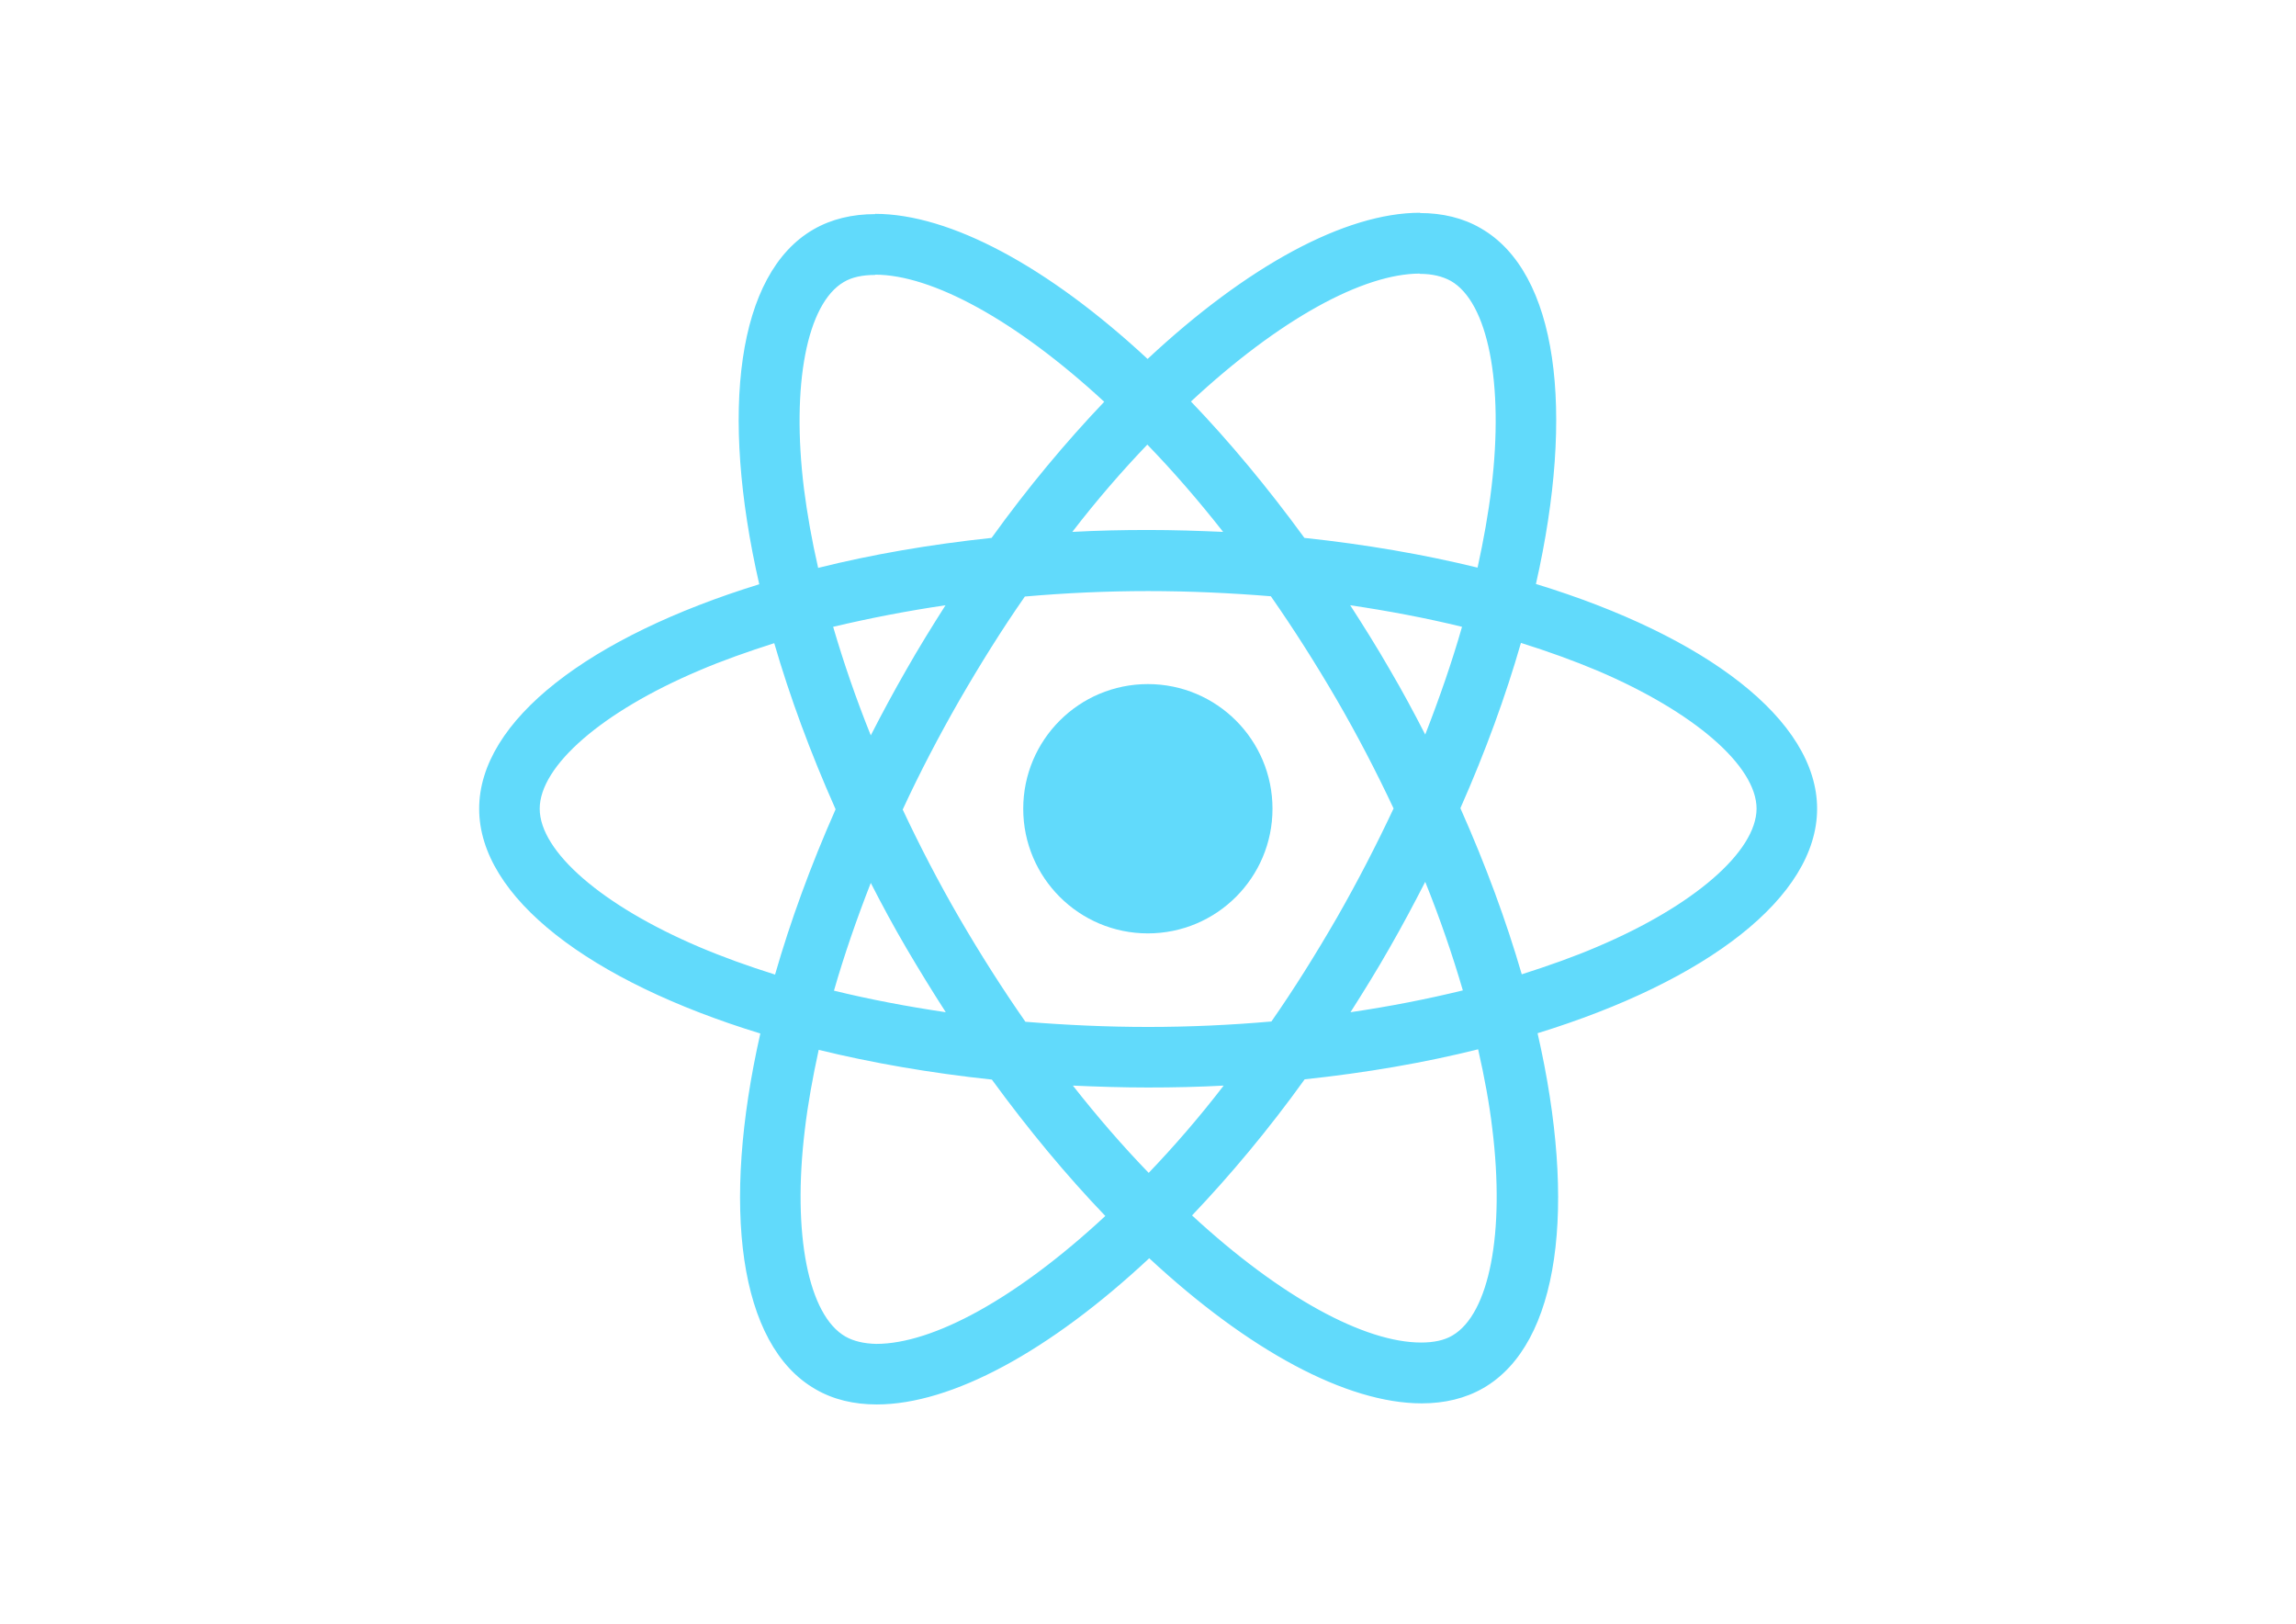
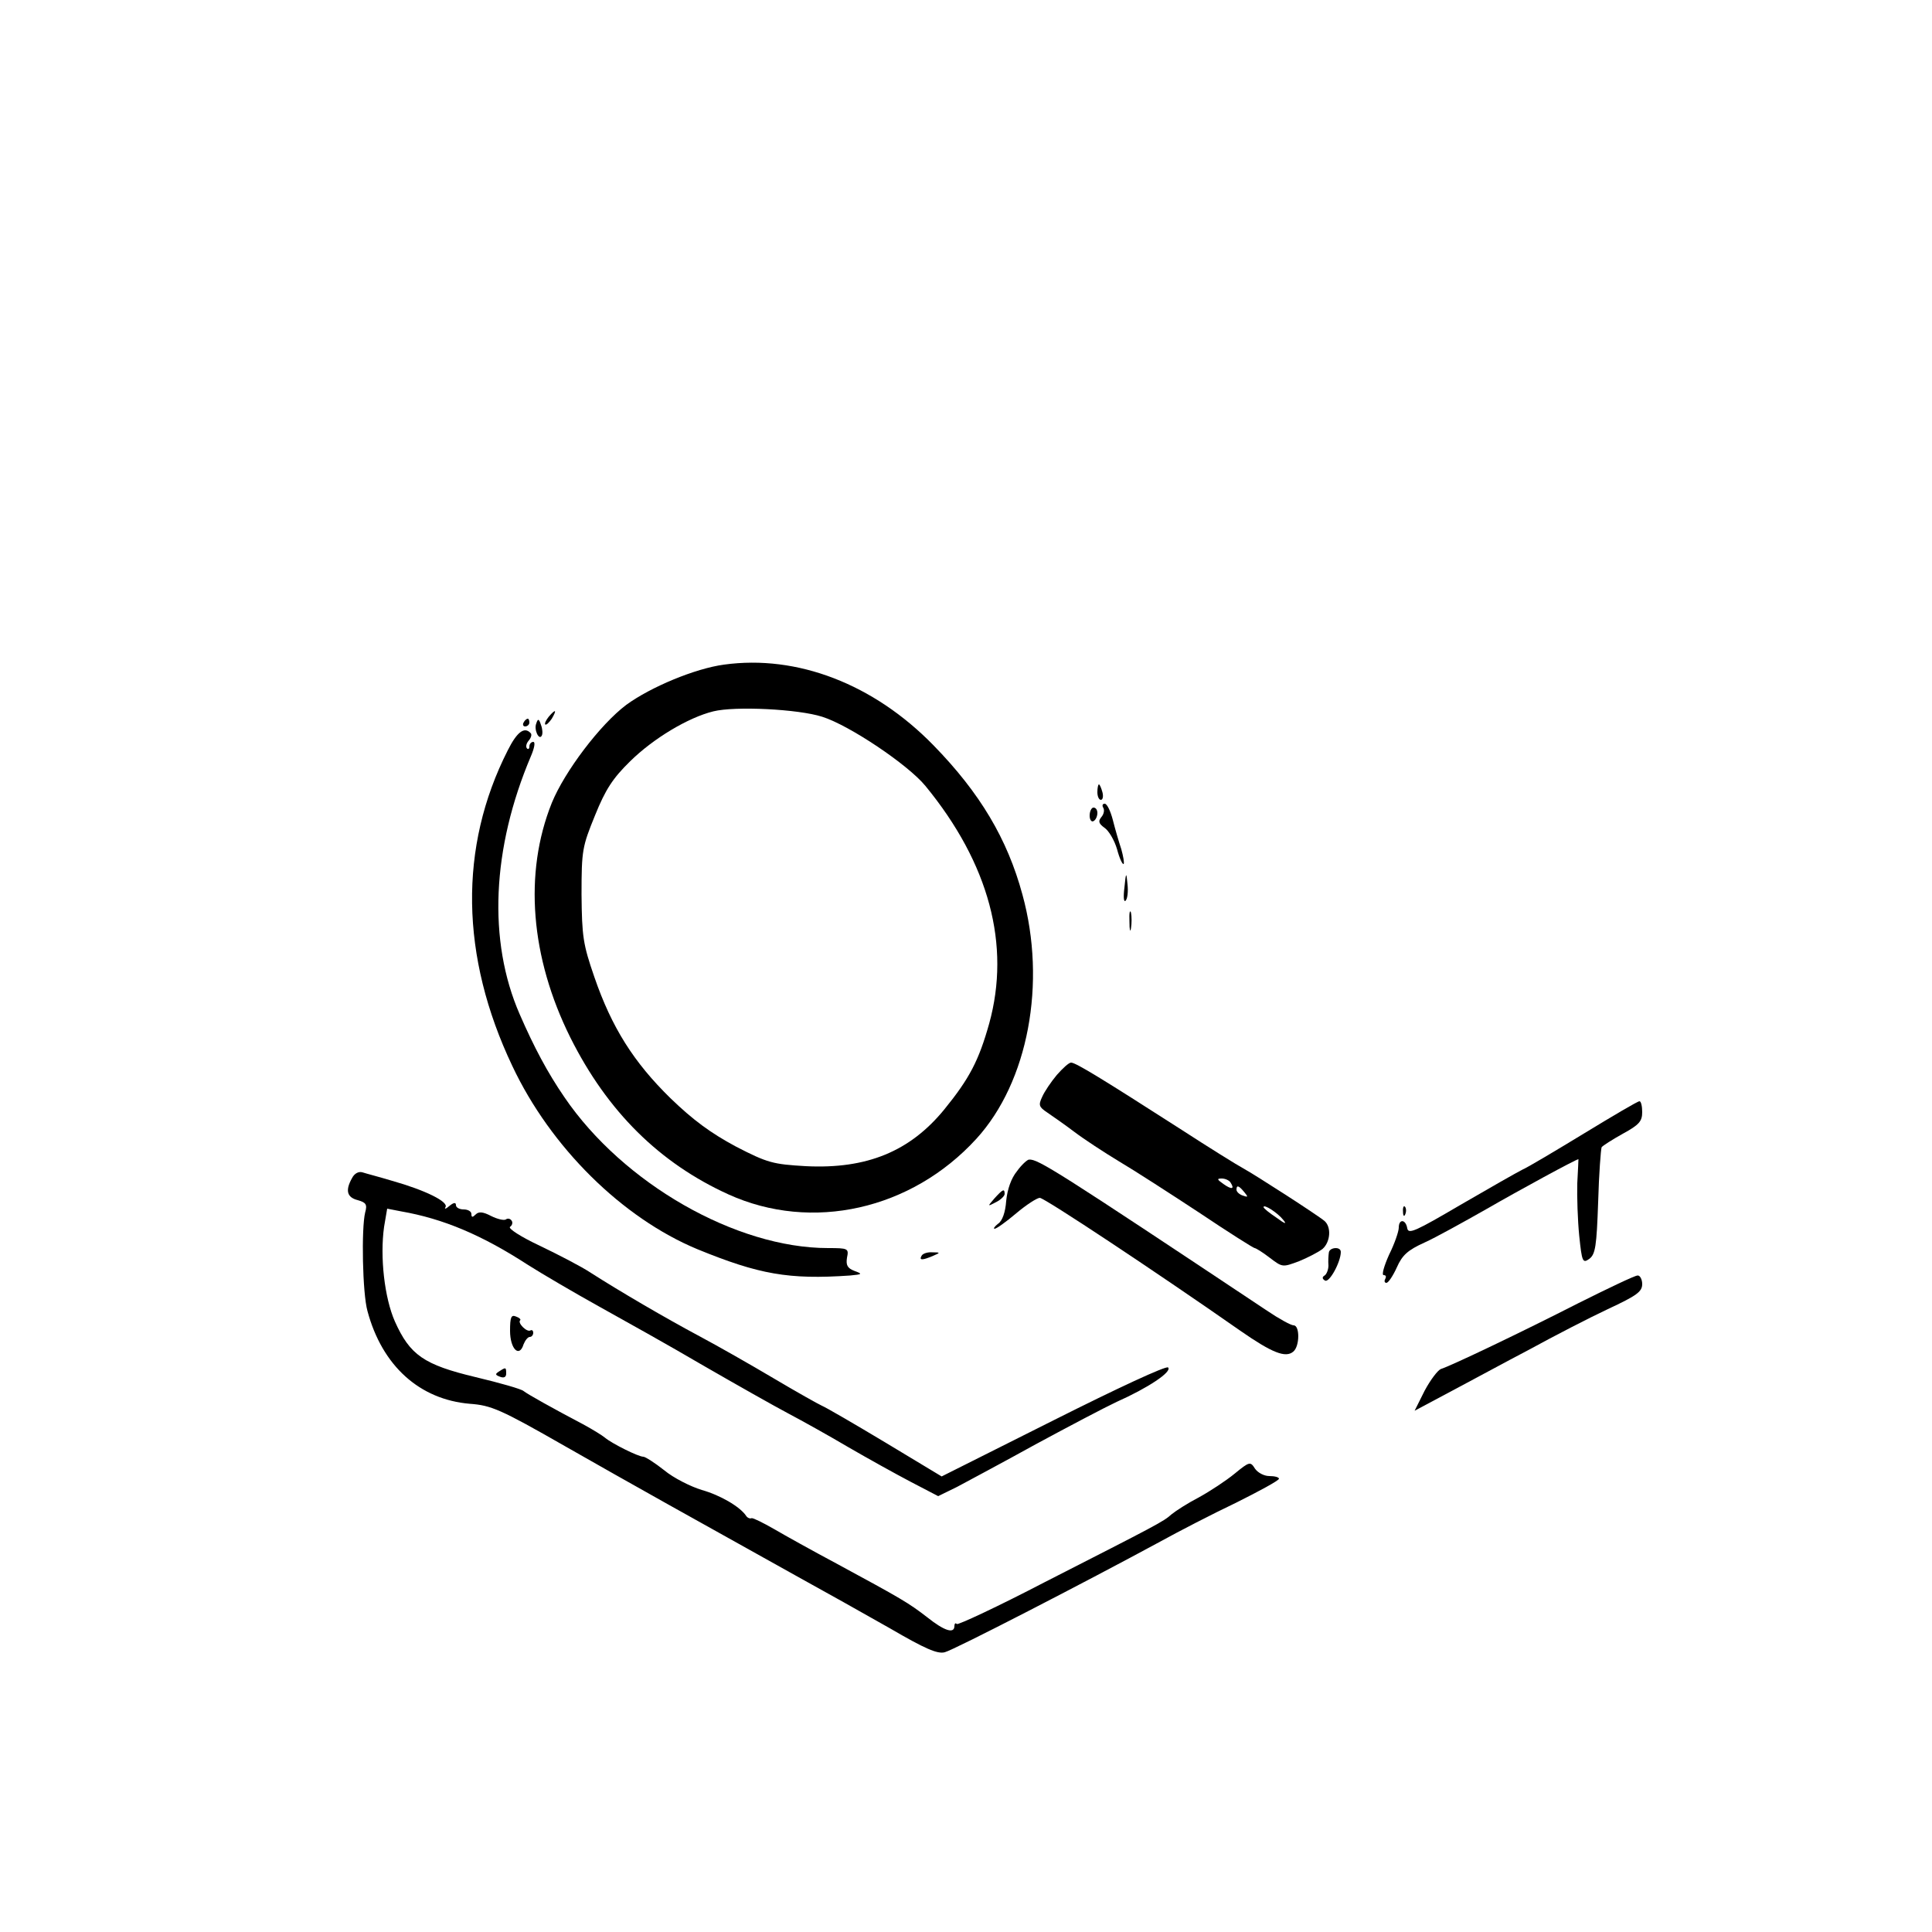
- <svg xmlns="http://www.w3.org/2000/svg" viewBox="0 0 841.9 595.3">
-   <g fill="#61DAFB">
-     <path d="M666.3 296.5c0-32.5-40.7-63.3-103.1-82.4 14.4-63.6 8-114.2-20.2-130.4-6.5-3.8-14.1-5.6-22.4-5.6v22.3c4.6 0 8.3.9 11.4 2.6 13.6 7.8 19.5 37.5 14.9 75.7-1.1 9.4-2.9 19.3-5.1 29.4-19.6-4.8-41-8.5-63.5-10.9-13.5-18.5-27.5-35.3-41.6-50 32.6-30.3 63.2-46.9 84-46.9V78c-27.5 0-63.5 19.6-99.9 53.6-36.4-33.8-72.4-53.2-99.9-53.2v22.3c20.7 0 51.4 16.5 84 46.6-14 14.7-28 31.4-41.3 49.9-22.6 2.4-44 6.1-63.6 11-2.3-10-4-19.7-5.2-29-4.7-38.2 1.1-67.9 14.6-75.8 3-1.8 6.9-2.6 11.5-2.6V78.5c-8.4 0-16 1.8-22.6 5.6-28.1 16.2-34.4 66.7-19.9 130.1-62.2 19.2-102.7 49.9-102.7 82.3 0 32.5 40.7 63.3 103.1 82.4-14.4 63.6-8 114.2 20.2 130.4 6.5 3.8 14.1 5.6 22.5 5.6 27.5 0 63.5-19.6 99.9-53.6 36.4 33.8 72.4 53.2 99.9 53.2 8.4 0 16-1.8 22.6-5.6 28.1-16.2 34.4-66.7 19.9-130.1 62-19.1 102.5-49.9 102.5-82.3zm-130.2-66.7c-3.7 12.9-8.3 26.2-13.5 39.5-4.1-8-8.4-16-13.1-24-4.6-8-9.5-15.8-14.4-23.4 14.2 2.1 27.9 4.7 41 7.9zm-45.8 106.5c-7.8 13.5-15.8 26.3-24.1 38.2-14.9 1.3-30 2-45.2 2-15.1 0-30.2-.7-45-1.9-8.3-11.9-16.4-24.6-24.2-38-7.6-13.1-14.5-26.4-20.8-39.8 6.2-13.4 13.2-26.8 20.7-39.9 7.8-13.5 15.8-26.3 24.1-38.2 14.9-1.3 30-2 45.2-2 15.1 0 30.2.7 45 1.9 8.3 11.9 16.4 24.6 24.2 38 7.6 13.1 14.5 26.4 20.8 39.8-6.3 13.4-13.2 26.8-20.7 39.9zm32.3-13c5.4 13.4 10 26.8 13.8 39.8-13.1 3.2-26.9 5.9-41.2 8 4.9-7.7 9.8-15.6 14.4-23.7 4.6-8 8.9-16.1 13-24.1zM421.2 430c-9.3-9.6-18.6-20.3-27.8-32 9 .4 18.2.7 27.5.7 9.4 0 18.7-.2 27.8-.7-9 11.7-18.3 22.4-27.5 32zm-74.4-58.9c-14.2-2.1-27.9-4.7-41-7.9 3.7-12.9 8.3-26.2 13.5-39.5 4.1 8 8.4 16 13.1 24 4.7 8 9.5 15.8 14.4 23.4zM420.7 163c9.3 9.6 18.6 20.3 27.8 32-9-.4-18.2-.7-27.5-.7-9.4 0-18.7.2-27.8.7 9-11.7 18.3-22.4 27.5-32zm-74 58.9c-4.9 7.7-9.8 15.6-14.4 23.7-4.6 8-8.9 16-13 24-5.4-13.4-10-26.8-13.8-39.8 13.1-3.1 26.9-5.8 41.2-7.9zm-90.5 125.2c-35.4-15.1-58.3-34.9-58.3-50.6 0-15.7 22.9-35.6 58.3-50.6 8.6-3.7 18-7 27.7-10.1 5.7 19.6 13.2 40 22.5 60.9-9.2 20.8-16.6 41.1-22.2 60.6-9.9-3.1-19.3-6.5-28-10.2zM310 490c-13.6-7.8-19.5-37.5-14.9-75.7 1.1-9.4 2.9-19.3 5.1-29.4 19.6 4.8 41 8.5 63.5 10.9 13.5 18.5 27.5 35.3 41.6 50-32.6 30.3-63.2 46.9-84 46.9-4.5-.1-8.3-1-11.3-2.7zm237.2-76.2c4.7 38.2-1.1 67.9-14.6 75.8-3 1.8-6.9 2.6-11.5 2.6-20.7 0-51.4-16.5-84-46.6 14-14.7 28-31.4 41.3-49.9 22.6-2.4 44-6.1 63.6-11 2.3 10.1 4.1 19.8 5.2 29.1zm38.5-66.7c-8.6 3.7-18 7-27.7 10.1-5.7-19.6-13.2-40-22.5-60.9 9.2-20.8 16.6-41.1 22.2-60.6 9.9 3.1 19.3 6.5 28.1 10.2 35.4 15.1 58.3 34.9 58.3 50.6-.1 15.7-23 35.6-58.4 50.6zM320.8 78.4z" />
-     <circle cx="420.9" cy="296.5" r="45.7" />
-     <path d="M520.5 78.1z" />
+ <svg xmlns="http://www.w3.org/2000/svg" version="1.0" width="500pt" height="500pt" viewBox="0 0 500 500" preserveAspectRatio="xMidYMid meet">
+   <g transform="translate(0,500) scale(0.1,-0.1)" fill="#000000" stroke="none">
+     <path d="M1874 3280 c-75 -10 -190 -58 -253 -104 -68 -51 -160 -173 -193 -254 -73 -182 -55 -400 48 -607 96 -192 231 -325 409 -406 216 -98 474 -40 642 144 134 147 182 403 119 632 -39 144 -110 263 -230 386 -155 159 -353 235 -542 209z m254 -135 c70 -22 222 -124 267 -179 165 -201 221 -412 165 -615 -27 -96 -51 -142 -116 -222 -89 -109 -201 -155 -359 -147 -84 5 -98 8 -181 51 -65 35 -110 68 -169 125 -95 93 -152 183 -197 314 -29 84 -32 104 -33 213 0 115 2 124 35 205 27 67 46 96 91 140 60 59 150 113 215 129 56 14 220 6 282 -14z" />
+     <path d="M1420 3145 c-7 -9 -11 -17 -9 -20 3 -2 10 5 17 15 14 24 10 26 -8 5z" />
+     <path d="M1355 3130 c-3 -5 -1 -10 4 -10 6 0 11 5 11 10 0 6 -2 10 -4 10 -3 0 -8 -4 -11 -10z" />
+     <path d="M1388 3128 c-7 -16 7 -45 14 -32 3 5 2 18 -2 28 -5 16 -8 17 -12 4z" />
+     <path d="M1314 3058 c-127 -250 -123 -533 12 -817 99 -210 284 -393 479 -474 159 -65 236 -79 395 -68 32 3 33 4 11 12 -18 7 -22 15 -19 34 5 24 3 25 -49 25 -238 0 -530 167 -682 390 -44 64 -79 130 -116 215 -83 190 -72 430 29 668 9 21 12 37 6 37 -5 0 -10 -5 -10 -12 0 -6 -3 -8 -6 -5 -4 4 -2 13 4 20 7 8 9 17 5 20 -16 17 -35 3 -59 -45z" />
+     <path d="M2840 2950 c0 -11 4 -20 9 -20 5 0 7 9 4 20 -3 11 -7 20 -9 20 -2 0 -4 -9 -4 -20z" />
+     <path d="M2855 2910 c4 -6 2 -17 -5 -25 -8 -10 -7 -16 8 -27 11 -7 26 -32 33 -56 6 -23 14 -40 17 -38 2 3 -1 20 -6 38 -6 18 -16 52 -22 76 -6 23 -15 42 -21 42 -6 0 -7 -5 -4 -10z" />
+     <path d="M2820 2889 c0 -11 5 -17 10 -14 6 3 10 13 10 21 0 8 -4 14 -10 14 -5 0 -10 -9 -10 -21z" />
+     <path d="M2910 2703 c-3 -23 -2 -39 3 -34 5 5 7 24 5 42 -3 33 -4 33 -8 -8z" />
+     <path d="M2923 2615 c0 -22 2 -30 4 -17 2 12 2 30 0 40 -3 9 -5 -1 -4 -23z" />
+     <path d="M2735 2218 c-15 -18 -32 -43 -38 -57 -10 -21 -8 -26 13 -40 13 -9 45 -31 70 -50 25 -19 77 -53 115 -76 39 -23 132 -83 208 -133 76 -51 141 -92 144 -92 3 0 21 -11 39 -25 33 -25 33 -25 76 -9 24 10 51 24 61 32 20 18 23 56 5 72 -19 16 -179 119 -210 136 -15 8 -89 54 -163 102 -201 129 -271 172 -283 172 -6 0 -22 -15 -37 -32z m450 -279 c11 -17 2 -18 -19 -3 -17 12 -17 14 -4 14 9 0 20 -5 23 -11z m35 -24 c11 -13 10 -14 -4 -9 -9 3 -16 10 -16 15 0 13 6 11 20 -6z m101 -72 c10 -12 5 -11 -18 6 -18 12 -33 24 -33 27 0 9 37 -15 51 -33z" />
+     <path d="M4100 2067 c-74 -45 -146 -88 -160 -94 -14 -7 -86 -48 -160 -91 -116 -68 -135 -77 -138 -61 -4 24 -22 25 -22 2 0 -10 -11 -42 -25 -70 -13 -29 -20 -53 -14 -53 6 0 7 -4 4 -10 -3 -5 -2 -10 3 -10 5 0 17 18 27 40 14 32 29 45 71 64 29 13 101 53 161 87 85 49 232 129 238 129 0 0 -1 -28 -3 -62 -1 -35 1 -96 5 -136 7 -68 9 -72 26 -60 16 12 19 33 23 147 2 73 7 137 9 142 3 4 28 20 55 35 42 23 50 32 50 56 0 15 -3 28 -7 28 -5 0 -69 -38 -143 -83z" />
+     <path d="M2632 1969 c-15 -18 -25 -47 -28 -77 -2 -29 -10 -52 -21 -59 -9 -7 -13 -13 -9 -13 5 0 30 18 56 40 26 22 54 40 61 40 12 0 303 -193 519 -344 82 -57 117 -71 137 -54 17 14 17 68 1 68 -7 0 -38 17 -69 38 -544 362 -593 393 -616 391 -4 0 -19 -13 -31 -30z" />
+     <path d="M911 1951 c-18 -32 -13 -50 15 -57 21 -6 25 -11 19 -32 -10 -41 -7 -209 6 -255 38 -142 135 -229 265 -240 55 -4 79 -14 245 -109 177 -101 335 -189 599 -336 69 -38 178 -99 243 -136 91 -53 123 -67 142 -62 24 6 365 182 557 286 47 26 136 72 197 101 60 30 110 57 111 62 0 4 -11 7 -25 7 -14 0 -30 9 -37 19 -12 19 -14 19 -53 -13 -22 -18 -63 -45 -92 -61 -29 -15 -60 -35 -71 -44 -21 -19 -37 -27 -329 -176 -121 -63 -224 -111 -227 -108 -3 4 -6 1 -6 -5 0 -21 -26 -13 -71 23 -48 37 -65 47 -235 139 -60 32 -132 72 -161 89 -28 16 -54 29 -58 28 -4 -2 -11 1 -14 6 -16 24 -68 54 -115 67 -29 9 -73 31 -97 51 -24 19 -49 35 -54 35 -13 0 -81 34 -99 49 -7 6 -33 22 -57 35 -78 41 -144 78 -154 86 -5 5 -61 21 -124 36 -134 32 -170 57 -209 144 -27 61 -39 167 -28 245 l8 47 36 -7 c109 -19 209 -61 329 -139 38 -24 120 -72 183 -107 63 -35 185 -103 270 -153 85 -49 184 -105 220 -124 36 -19 106 -58 155 -87 50 -29 122 -69 162 -90 l71 -37 49 24 c26 14 118 63 203 110 85 46 180 96 210 110 81 36 144 78 133 89 -5 5 -130 -53 -297 -137 l-289 -145 -146 88 c-80 48 -154 91 -164 95 -9 4 -66 36 -125 71 -59 35 -145 84 -192 109 -88 47 -206 116 -281 164 -24 16 -84 47 -132 70 -49 23 -83 45 -77 49 5 3 8 11 4 16 -3 5 -10 7 -15 3 -5 -3 -22 1 -38 9 -21 11 -32 12 -40 4 -8 -8 -11 -8 -11 1 0 7 -9 12 -20 12 -11 0 -20 5 -20 11 0 8 -6 7 -17 -2 -9 -8 -14 -9 -10 -3 8 14 -53 44 -138 68 -33 10 -68 19 -77 22 -10 3 -21 -3 -27 -15z" />
+     <path d="M2574 1899 c-19 -22 -19 -22 4 -10 12 6 22 16 22 21 0 15 -5 12 -26 -11z" />
+     <path d="M3631 1864 c0 -11 3 -14 6 -6 3 7 2 16 -1 19 -3 4 -6 -2 -5 -13z" />
+     <path d="M3439 1758 c-1 -7 -2 -22 -1 -33 0 -11 -5 -23 -10 -26 -7 -4 -6 -9 1 -13 11 -7 41 48 41 74 0 15 -30 12 -31 -2z" />
+     <path d="M2385 1750 c-7 -12 2 -12 30 0 19 8 19 9 -2 9 -12 1 -25 -3 -28 -9z" />
+     <path d="M4084 1627 c-145 -74 -327 -161 -355 -170 -8 -3 -27 -28 -42 -56 l-26 -52 92 49 c51 27 143 77 206 110 62 34 153 81 202 104 75 35 89 45 89 65 0 12 -6 23 -12 22 -7 0 -76 -33 -154 -72z" />
+     <path d="M1320 1556 c0 -47 24 -71 35 -35 4 10 11 19 16 19 5 0 9 5 9 11 0 5 -3 8 -7 6 -9 -6 -34 19 -27 26 3 2 -2 7 -11 10 -12 5 -15 -2 -15 -37z" />
+     <path d="M1292 1451 c-11 -7 -11 -9 2 -14 10 -4 16 -1 16 8 0 17 -1 17 -18 6z" />
  </g>
</svg>
